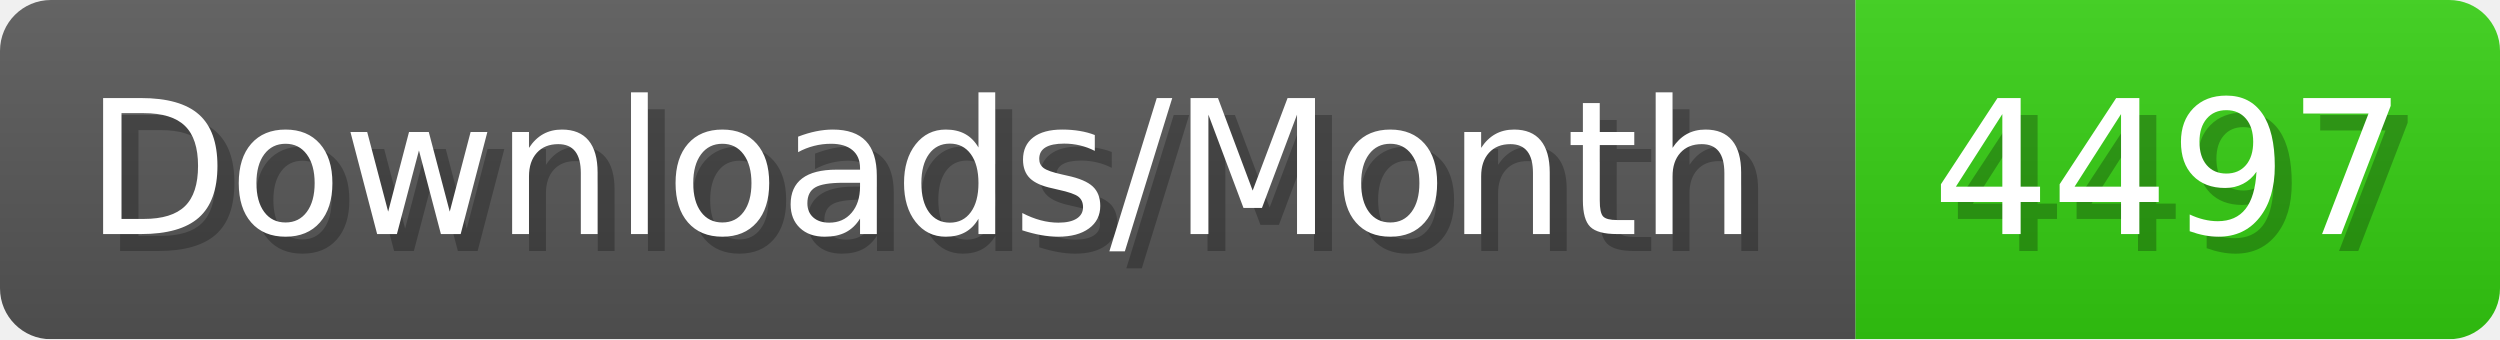
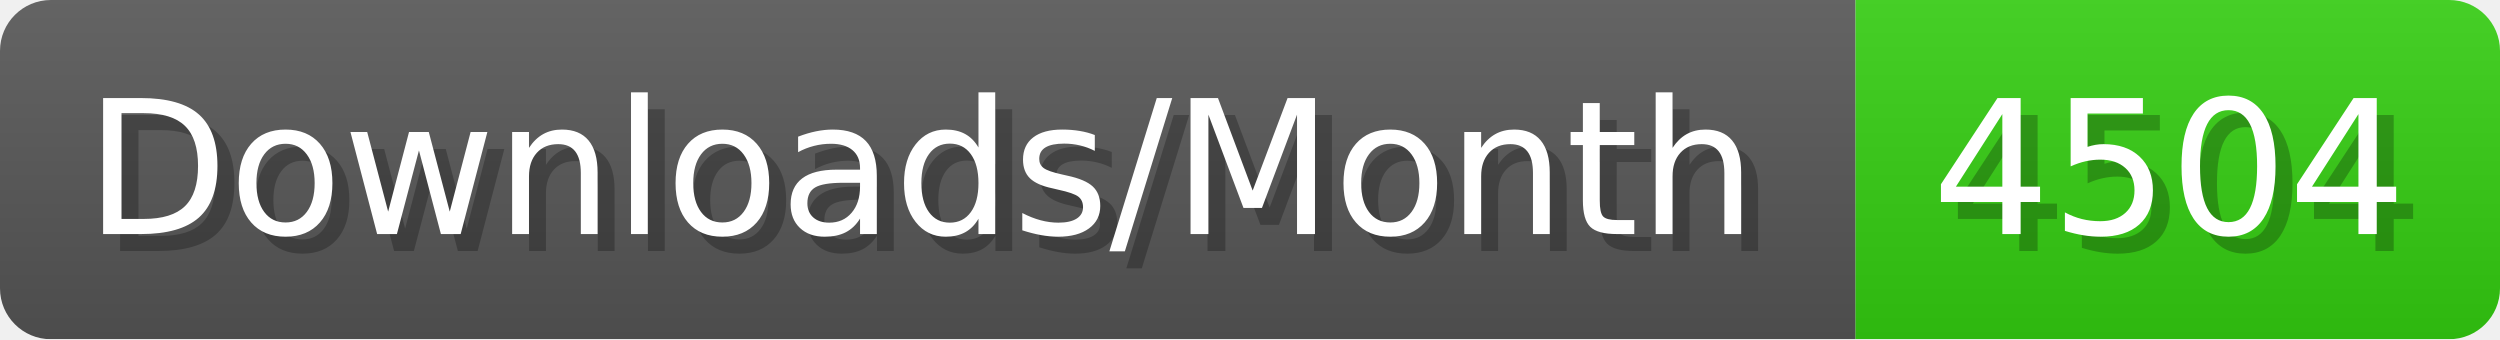
- <svg xmlns="http://www.w3.org/2000/svg" width="147.4" height="20" viewBox="0 0 1474 200" role="img" aria-label="Downloads/Month: 4497">
+ <svg xmlns="http://www.w3.org/2000/svg" width="147.4" height="20" viewBox="0 0 1474 200" role="img" aria-label="Downloads/Month: 4504">
  <linearGradient id="YlXUI" x2="0" y2="100%">
    <stop offset="0" stop-opacity=".1" stop-color="#EEE" />
    <stop offset="1" stop-opacity=".1" />
  </linearGradient>
  <mask id="JHhop">
    <rect width="1474" height="200" rx="30" fill="#FFF" />
  </mask>
  <g mask="url(#JHhop)">
    <rect width="1094" height="200" fill="#555" />
    <rect width="380" height="200" fill="#3C1" x="1094" />
    <rect width="1474" height="200" fill="url(#YlXUI)" />
  </g>
  <g aria-hidden="true" fill="#fff" text-anchor="start" font-family="Verdana,DejaVu Sans,sans-serif" font-size="110">
    <text x="60" y="148" textLength="994" fill="#000" opacity="0.25">Downloads/Month</text>
    <text x="50" y="138" textLength="994">Downloads/Month</text>
-     <text x="1149" y="148" textLength="280" fill="#000" opacity="0.25">4497</text>
-     <text x="1139" y="138" textLength="280">4497</text>
+     <text x="1149" y="148" textLength="280" fill="#000" opacity="0.25">4504</text>
+     <text x="1139" y="138" textLength="280">4504</text>
  </g>
</svg>
